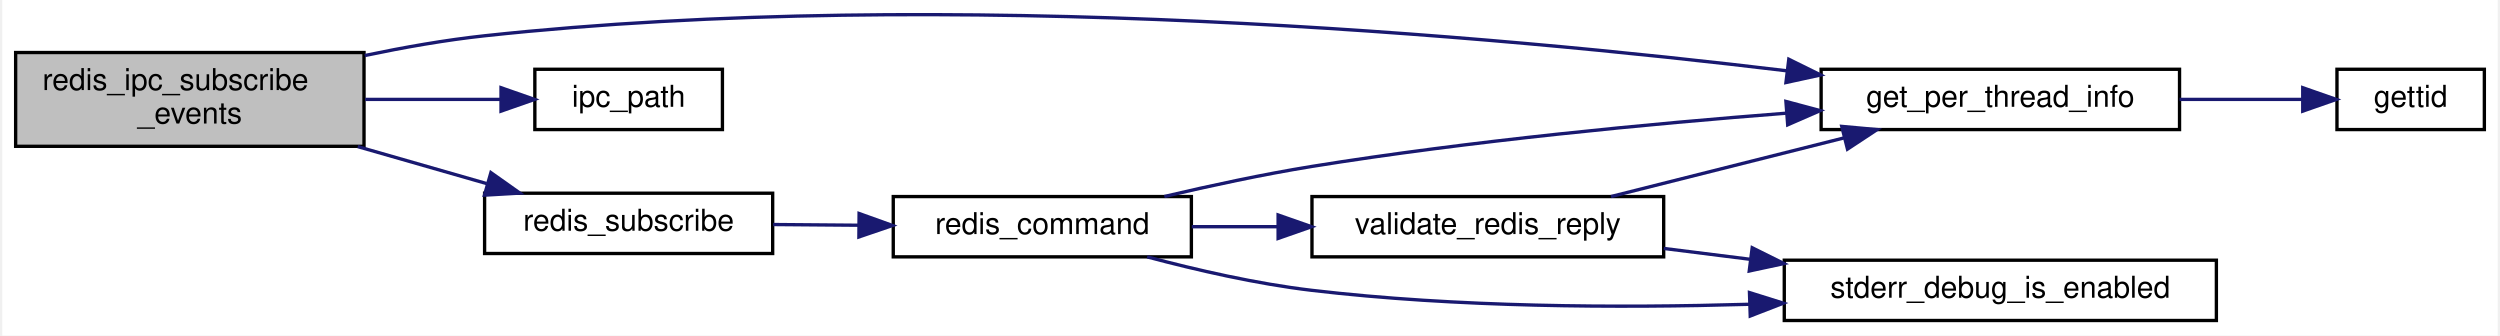
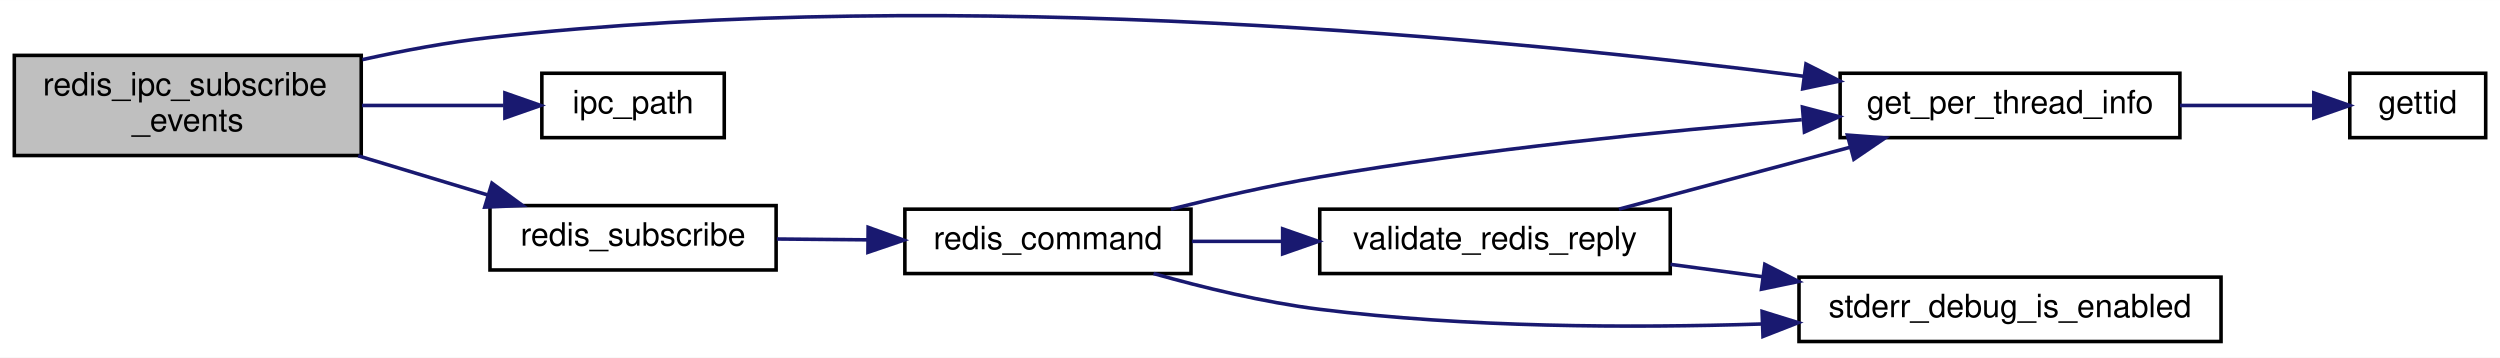
- <svg xmlns="http://www.w3.org/2000/svg" xmlns:xlink="http://www.w3.org/1999/xlink" width="745pt" height="100pt" viewBox="0.00 0.00 745.00 100.18">
-   <g id="graph0" class="graph" transform="scale(1 1) rotate(0) translate(4 96.18)">
-     <polygon fill="white" stroke="transparent" points="-4,4 -4,-96.18 741,-96.18 741,4 -4,4" />
+ <svg xmlns="http://www.w3.org/2000/svg" xmlns:xlink="http://www.w3.org/1999/xlink" width="699pt" height="100pt" viewBox="0.00 0.00 699.00 99.97">
+   <g id="graph0" class="graph" transform="scale(1 1) rotate(0) translate(4 95.97)">
+     <polygon fill="white" stroke="transparent" points="-4,4 -4,-95.97 695,-95.97 695,4 -4,4" />
    <g id="node1" class="node">
      <g id="a_node1">
        <a xlink:title=" ">
-           <polygon fill="#bfbfbf" stroke="black" points="0,-52.5 0,-80.5 104,-80.5 104,-52.5 0,-52.5" />
+           <polygon fill="#bfbfbf" stroke="black" points="0,-52.5 0,-80.5 97,-80.5 97,-52.5 0,-52.5" />
          <text text-anchor="start" x="8" y="-69.3" font-family="Helvetica,sans-Serif" font-size="9.00">redis_ipc_subscribe</text>
-           <text text-anchor="middle" x="52" y="-59.3" font-family="Helvetica,sans-Serif" font-size="9.00">_events</text>
+           <text text-anchor="middle" x="48.5" y="-59.3" font-family="Helvetica,sans-Serif" font-size="9.00">_events</text>
        </a>
      </g>
    </g>
    <g id="node2" class="node">
      <g id="a_node2">
-         <a xlink:href="redis__ipc_8c.html#aa2a3ce97c0b6f3e83572446f3c92e541" target="_top" xlink:title=" ">
-           <polygon fill="white" stroke="black" points="539,-57.5 539,-75.5 646,-75.5 646,-57.5 539,-57.5" />
-           <text text-anchor="middle" x="592.5" y="-64.3" font-family="Helvetica,sans-Serif" font-size="9.00">get_per_thread_info</text>
+         <a xlink:href="redis__ipc_8c.html#a7b930ec420c7b4bf2df1469aca77f93d" target="_top" xlink:title=" ">
+           <polygon fill="white" stroke="black" points="510.5,-57.5 510.5,-75.5 605.5,-75.5 605.5,-57.5 510.5,-57.5" />
+           <text text-anchor="middle" x="558" y="-64.3" font-family="Helvetica,sans-Serif" font-size="9.00">get_per_thread_info</text>
        </a>
      </g>
    </g>
    <g id="edge1" class="edge">
-       <path fill="none" stroke="midnightblue" d="M104.22,-79.6C115.9,-82.05 128.32,-84.24 140,-85.5 278.24,-100.42 441.48,-85.57 528.84,-75.03" />
-       <polygon fill="midnightblue" stroke="midnightblue" points="529.35,-78.49 538.85,-73.8 528.5,-71.54 529.35,-78.49" />
+       <path fill="none" stroke="midnightblue" d="M97.31,-79.31C108.91,-81.88 121.33,-84.19 133,-85.5 263.96,-100.21 418.89,-85.09 500.37,-74.65" />
+       <polygon fill="midnightblue" stroke="midnightblue" points="500.95,-78.1 510.41,-73.33 500.04,-71.16 500.95,-78.1" />
    </g>
    <g id="node4" class="node">
      <g id="a_node4">
        <a xlink:href="redis__ipc_8c.html#a67c9dd84d2426ab58a759dbdfd223267" target="_top" xlink:title=" ">
-           <polygon fill="white" stroke="black" points="155,-57.5 155,-75.5 211,-75.5 211,-57.5 155,-57.5" />
-           <text text-anchor="middle" x="183" y="-64.3" font-family="Helvetica,sans-Serif" font-size="9.00">ipc_path</text>
+           <polygon fill="white" stroke="black" points="147.5,-57.5 147.5,-75.5 198.5,-75.5 198.5,-57.5 147.5,-57.5" />
+           <text text-anchor="middle" x="173" y="-64.3" font-family="Helvetica,sans-Serif" font-size="9.00">ipc_path</text>
        </a>
      </g>
    </g>
    <g id="edge3" class="edge">
-       <path fill="none" stroke="midnightblue" d="M104.35,-66.5C117.86,-66.5 132.16,-66.5 144.77,-66.5" />
-       <polygon fill="midnightblue" stroke="midnightblue" points="144.9,-70 154.9,-66.5 144.9,-63 144.9,-70" />
+       <path fill="none" stroke="midnightblue" d="M97.21,-66.5C110.41,-66.5 124.49,-66.5 136.83,-66.5" />
+       <polygon fill="midnightblue" stroke="midnightblue" points="137.17,-70 147.17,-66.5 137.17,-63 137.17,-70" />
    </g>
    <g id="node5" class="node">
      <g id="a_node5">
        <a xlink:href="redis__ipc_8c.html#a420fcd64722043e4bc0bb7f61a29d588" target="_top" xlink:title=" ">
-           <polygon fill="white" stroke="black" points="140,-20.5 140,-38.5 226,-38.5 226,-20.5 140,-20.5" />
-           <text text-anchor="middle" x="183" y="-27.3" font-family="Helvetica,sans-Serif" font-size="9.00">redis_subscribe</text>
+           <polygon fill="white" stroke="black" points="133,-20.5 133,-38.5 213,-38.5 213,-20.5 133,-20.5" />
+           <text text-anchor="middle" x="173" y="-27.3" font-family="Helvetica,sans-Serif" font-size="9.00">redis_subscribe</text>
        </a>
      </g>
    </g>
    <g id="edge4" class="edge">
-       <path fill="none" stroke="midnightblue" d="M102.14,-52.41C114.82,-48.77 128.34,-44.89 140.59,-41.38" />
-       <polygon fill="midnightblue" stroke="midnightblue" points="141.88,-44.65 150.53,-38.53 139.95,-37.92 141.88,-44.65" />
+       <path fill="none" stroke="midnightblue" d="M96.16,-52.41C108.08,-48.81 120.79,-44.97 132.33,-41.48" />
+       <polygon fill="midnightblue" stroke="midnightblue" points="133.55,-44.77 142.11,-38.53 131.53,-38.07 133.55,-44.77" />
    </g>
    <g id="node3" class="node">
      <g id="a_node3">
        <a xlink:href="redis__ipc_8c.html#af0449193b7cded86e600f052d0aabd39" target="_top" xlink:title=" ">
-           <polygon fill="white" stroke="black" points="693,-57.5 693,-75.5 737,-75.5 737,-57.5 693,-57.5" />
-           <text text-anchor="middle" x="715" y="-64.3" font-family="Helvetica,sans-Serif" font-size="9.00">gettid</text>
+           <polygon fill="white" stroke="black" points="653,-57.5 653,-75.5 691,-75.5 691,-57.5 653,-57.5" />
+           <text text-anchor="middle" x="672" y="-64.3" font-family="Helvetica,sans-Serif" font-size="9.00">gettid</text>
        </a>
      </g>
    </g>
    <g id="edge2" class="edge">
-       <path fill="none" stroke="midnightblue" d="M646,-66.5C658.5,-66.5 671.45,-66.5 682.65,-66.5" />
-       <polygon fill="midnightblue" stroke="midnightblue" points="682.78,-70 692.78,-66.5 682.78,-63 682.78,-70" />
+       <path fill="none" stroke="midnightblue" d="M605.53,-66.5C618.19,-66.5 631.51,-66.5 642.82,-66.5" />
+       <polygon fill="midnightblue" stroke="midnightblue" points="642.94,-70 652.94,-66.5 642.94,-63 642.94,-70" />
    </g>
    <g id="node6" class="node">
      <g id="a_node6">
-         <a xlink:href="redis__ipc_8c.html#aefb4508c1883e7d4345b206076b19e5d" target="_top" xlink:title=" ">
-           <polygon fill="white" stroke="black" points="262,-19.5 262,-37.5 351,-37.5 351,-19.5 262,-19.5" />
-           <text text-anchor="middle" x="306.5" y="-26.3" font-family="Helvetica,sans-Serif" font-size="9.00">redis_command</text>
+         <a xlink:href="redis__ipc_8c.html#afab35d4c40b4b1866fc0239bb885a39b" target="_top" xlink:title=" ">
+           <polygon fill="white" stroke="black" points="249,-19.5 249,-37.5 329,-37.5 329,-19.5 249,-19.5" />
+           <text text-anchor="middle" x="289" y="-26.3" font-family="Helvetica,sans-Serif" font-size="9.00">redis_command</text>
        </a>
      </g>
    </g>
    <g id="edge5" class="edge">
-       <path fill="none" stroke="midnightblue" d="M226.15,-29.15C234.34,-29.09 243.02,-29.01 251.53,-28.94" />
-       <polygon fill="midnightblue" stroke="midnightblue" points="251.8,-32.44 261.77,-28.86 251.74,-25.44 251.8,-32.44" />
+       <path fill="none" stroke="midnightblue" d="M213.23,-29.16C221.38,-29.08 230.07,-29.01 238.54,-28.93" />
+       <polygon fill="midnightblue" stroke="midnightblue" points="238.73,-32.43 248.7,-28.84 238.67,-25.43 238.73,-32.43" />
    </g>
    <g id="edge6" class="edge">
-       <path fill="none" stroke="midnightblue" d="M342.93,-37.52C356.63,-40.74 372.47,-44.15 387,-46.5 434.24,-54.13 488.12,-59.25 528.71,-62.4" />
-       <polygon fill="midnightblue" stroke="midnightblue" points="528.49,-65.9 538.73,-63.16 529.02,-58.92 528.49,-65.9" />
+       <path fill="none" stroke="midnightblue" d="M323.41,-37.51C336.32,-40.74 351.27,-44.15 365,-46.5 409.99,-54.21 461.45,-59.37 499.77,-62.52" />
+       <polygon fill="midnightblue" stroke="midnightblue" points="499.96,-66.05 510.21,-63.36 500.52,-59.07 499.96,-66.05" />
    </g>
    <g id="node7" class="node">
      <g id="a_node7">
        <a xlink:href="redis__ipc_8c.html#a5e81feac565f9476476c5f042b2a5c9d" target="_top" xlink:title=" ">
-           <polygon fill="white" stroke="black" points="528,-0.5 528,-18.5 657,-18.5 657,-0.5 528,-0.5" />
-           <text text-anchor="middle" x="592.5" y="-7.3" font-family="Helvetica,sans-Serif" font-size="9.00">stderr_debug_is_enabled</text>
+           <polygon fill="white" stroke="black" points="499,-0.5 499,-18.5 617,-18.5 617,-0.5 499,-0.5" />
+           <text text-anchor="middle" x="558" y="-7.3" font-family="Helvetica,sans-Serif" font-size="9.00">stderr_debug_is_enabled</text>
        </a>
      </g>
    </g>
    <g id="edge7" class="edge">
-       <path fill="none" stroke="midnightblue" d="M337.78,-19.5C352.49,-15.58 370.51,-11.44 387,-9.5 430.05,-4.43 478.55,-4.19 517.51,-5.34" />
-       <polygon fill="midnightblue" stroke="midnightblue" points="517.61,-8.84 527.72,-5.67 517.84,-1.84 517.61,-8.84" />
+       <path fill="none" stroke="midnightblue" d="M318.53,-19.5C332.4,-15.58 349.41,-11.44 365,-9.5 405.82,-4.41 451.89,-4.23 488.68,-5.4" />
+       <polygon fill="midnightblue" stroke="midnightblue" points="488.68,-8.91 498.79,-5.77 488.93,-1.91 488.68,-8.91" />
    </g>
    <g id="node8" class="node">
      <g id="a_node8">
-         <a xlink:href="redis__ipc_8c.html#ae88037651d88f63c62d32afd7e0fccf2" target="_top" xlink:title=" ">
-           <polygon fill="white" stroke="black" points="387,-19.5 387,-37.5 492,-37.5 492,-19.5 387,-19.5" />
-           <text text-anchor="middle" x="439.5" y="-26.3" font-family="Helvetica,sans-Serif" font-size="9.00">validate_redis_reply</text>
+         <a xlink:href="redis__ipc_8c.html#a80ea8825dd17a3cff2530680c97d184a" target="_top" xlink:title=" ">
+           <polygon fill="white" stroke="black" points="365,-19.5 365,-37.5 463,-37.5 463,-19.5 365,-19.5" />
+           <text text-anchor="middle" x="414" y="-26.3" font-family="Helvetica,sans-Serif" font-size="9.00">validate_redis_reply</text>
        </a>
      </g>
    </g>
    <g id="edge8" class="edge">
-       <path fill="none" stroke="midnightblue" d="M351.12,-28.5C359.36,-28.5 368.12,-28.5 376.79,-28.5" />
-       <polygon fill="midnightblue" stroke="midnightblue" points="376.89,-32 386.89,-28.5 376.89,-25 376.89,-32" />
+       <path fill="none" stroke="midnightblue" d="M329.26,-28.5C337.34,-28.5 346.02,-28.5 354.62,-28.5" />
+       <polygon fill="midnightblue" stroke="midnightblue" points="354.63,-32 364.63,-28.5 354.63,-25 354.63,-32" />
    </g>
    <g id="edge9" class="edge">
-       <path fill="none" stroke="midnightblue" d="M476.28,-37.51C497.08,-42.74 523.5,-49.39 545.79,-55" />
-       <polygon fill="midnightblue" stroke="midnightblue" points="545.16,-58.45 555.71,-57.49 546.87,-51.66 545.16,-58.45" />
+       <path fill="none" stroke="midnightblue" d="M448.65,-37.51C467.96,-42.67 492.43,-49.22 513.22,-54.79" />
+       <polygon fill="midnightblue" stroke="midnightblue" points="512.53,-58.22 523.1,-57.43 514.34,-51.46 512.53,-58.22" />
    </g>
    <g id="edge10" class="edge">
-       <path fill="none" stroke="midnightblue" d="M492.04,-22.01C500.33,-20.97 509.05,-19.87 517.74,-18.78" />
-       <polygon fill="midnightblue" stroke="midnightblue" points="518.42,-22.22 527.9,-17.5 517.54,-15.28 518.42,-22.22" />
+       <path fill="none" stroke="midnightblue" d="M463.07,-22.07C471.34,-20.96 480.08,-19.79 488.76,-18.63" />
+       <polygon fill="midnightblue" stroke="midnightblue" points="489.44,-22.07 498.89,-17.28 488.52,-15.13 489.44,-22.07" />
    </g>
  </g>
</svg>
